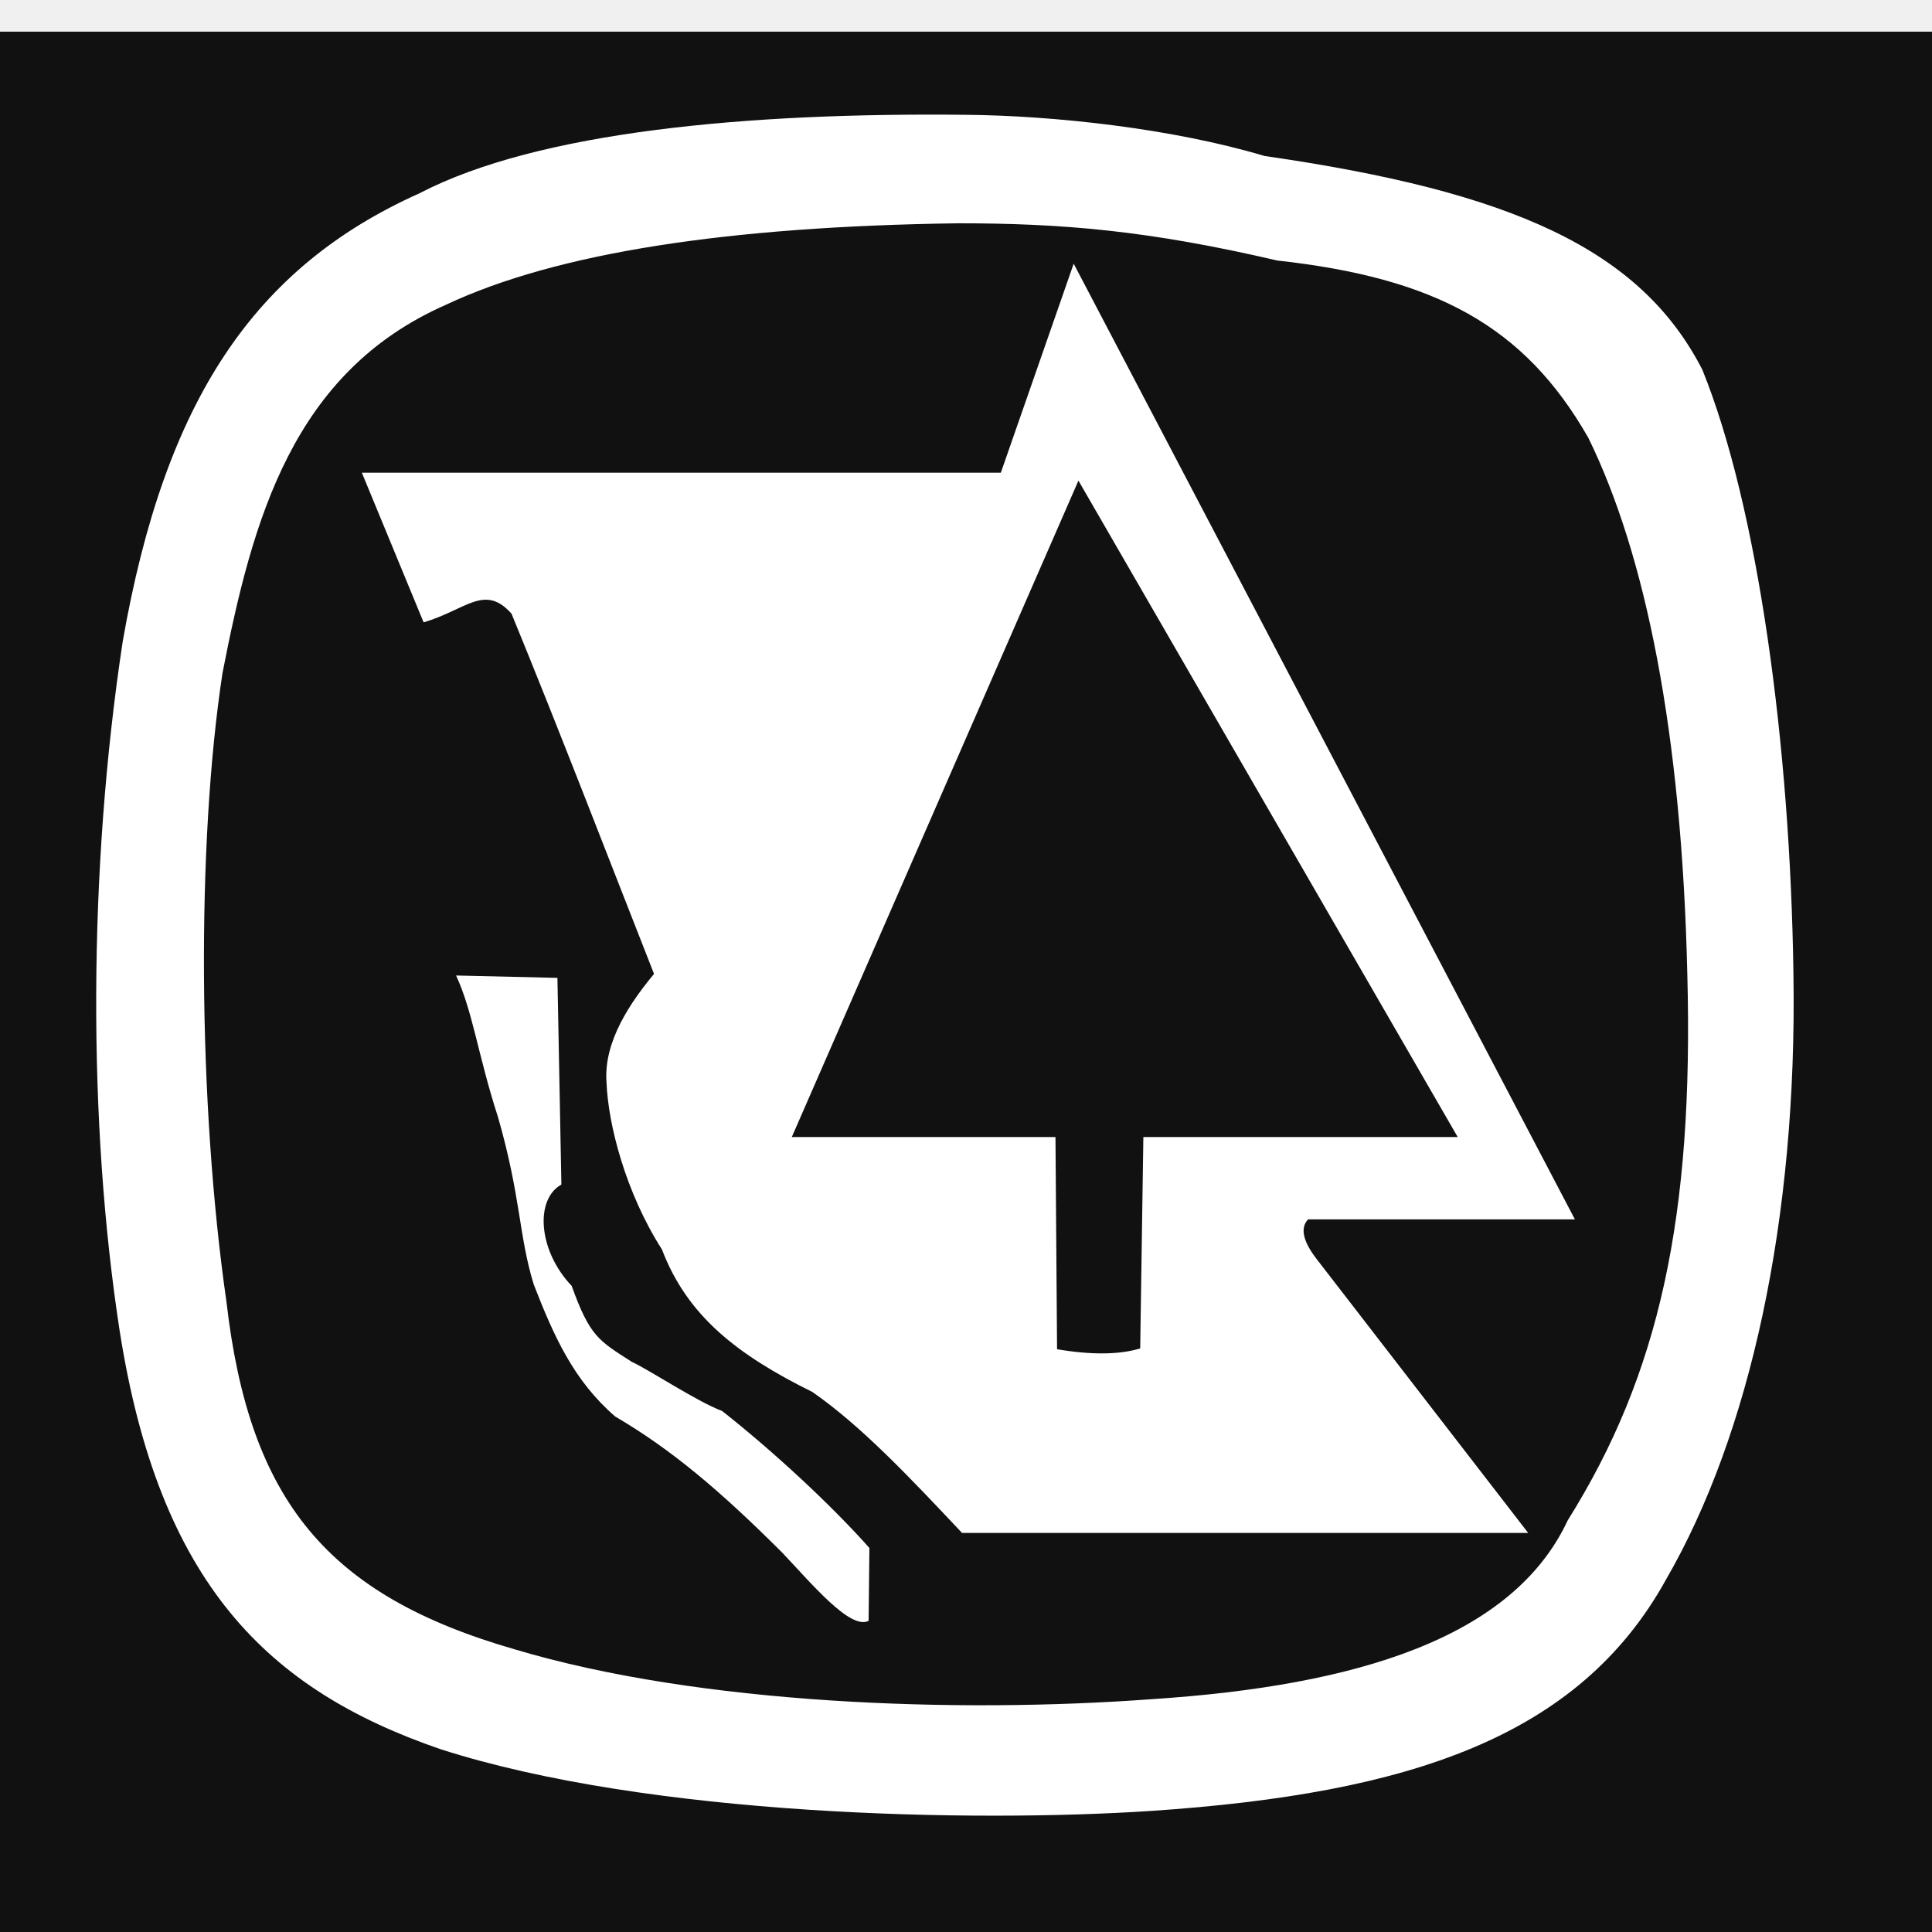
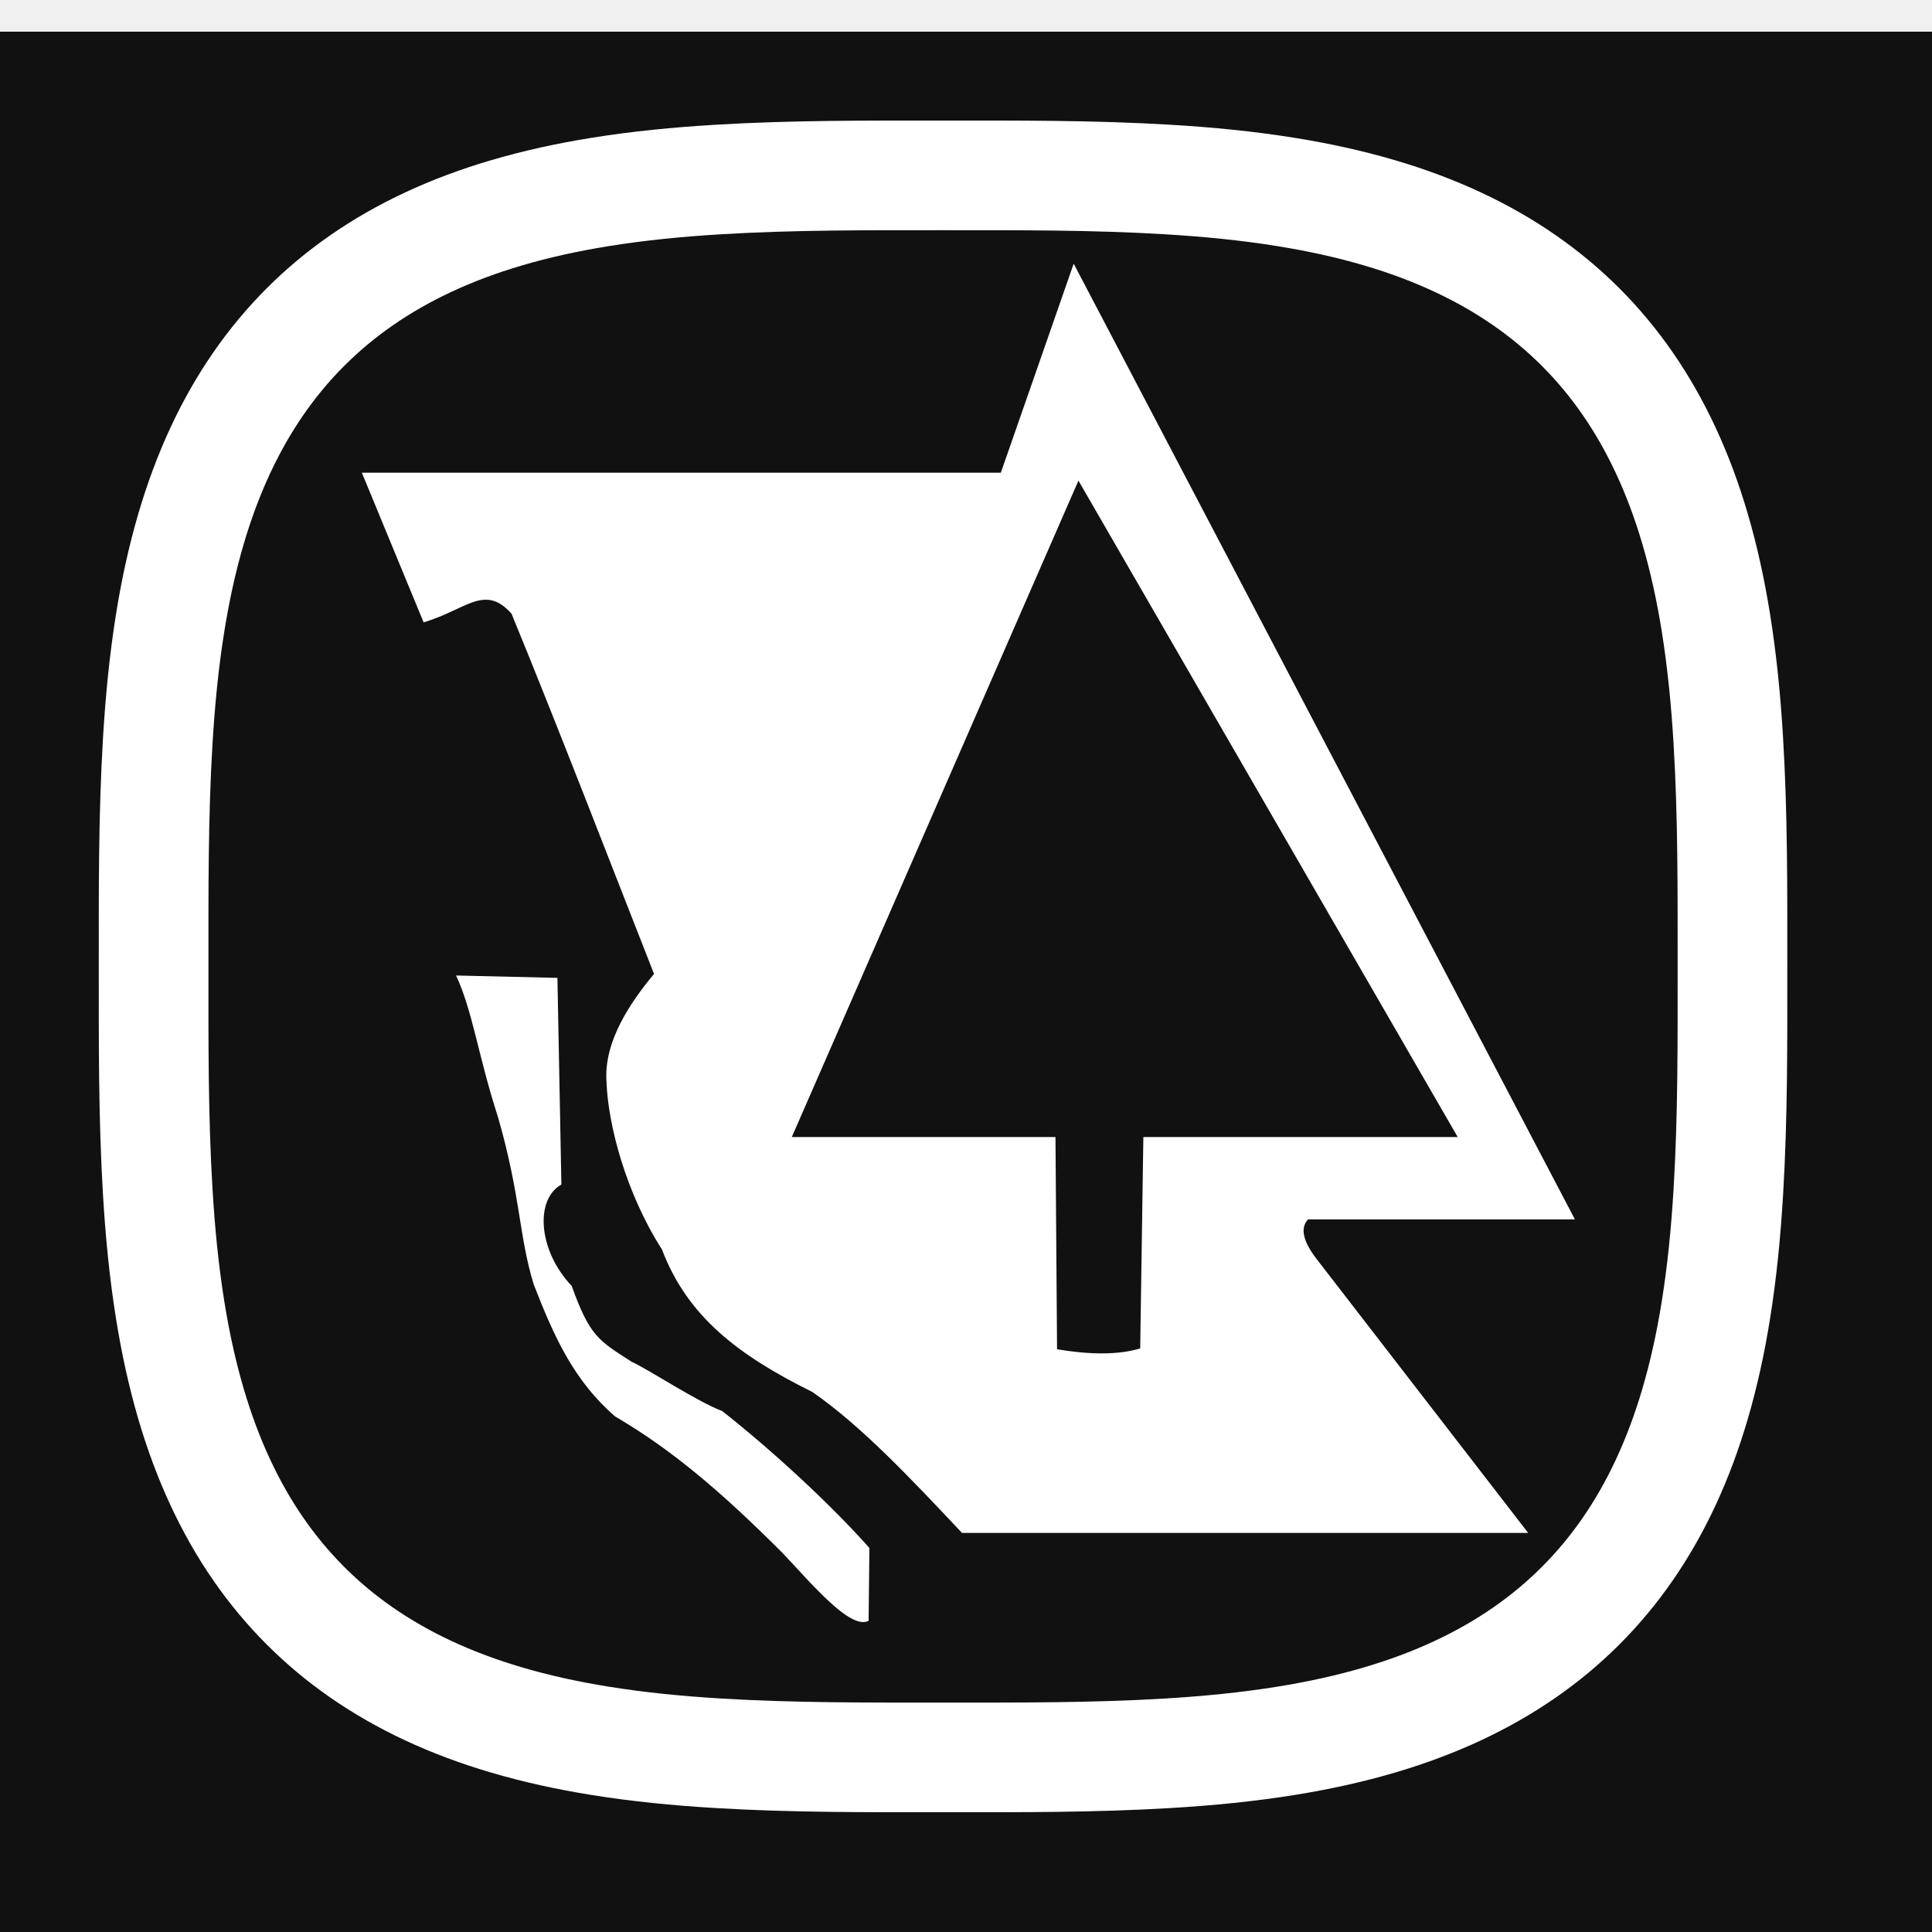
<svg xmlns="http://www.w3.org/2000/svg" width="520" height="520" viewBox="24 0 244 236" role="img" aria-labelledby="title desc">
  <rect id="ground" width="325" height="254" fill="#111111" />
  <g id="frame">
-     <path id="badge-outline" d="M 146 10.5 C 118.5 10.2 92 12.6 77 20.4 C 56 29.8 44.8 46.7 39.5 77 C 35.1 106 35.1 138 39.1 164 C 44.1 196 57.8 209.4 79.6 216.9 C 106 225.4 147 226.2 169.5 224.7 C 202 222.5 223.4 215.4 234.4 195.5 C 245 177.2 251 150 250.5 119 C 250.1 90 246 60 239 42.7 C 231.2 27.5 215 20.2 183.7 15.7 C 172 12.2 157 10.6 146 10.5 Z M 145 24.2 C 116 24.6 94.3 27.9 80.3 34.5 C 61 43 55.9 61.5 52.1 81 C 48.8 102.6 49 135.4 52.6 160.4 C 55.5 185.6 65.4 197.5 89 204.3 C 112.4 211.3 145 212.4 169.4 210.6 C 195.5 208.9 215.1 202.8 222 188 C 233.6 169.5 237.9 149.6 237.1 119.1 C 236.4 88.4 231.8 66 224.6 51.3 C 216.5 37.1 205.2 31.1 185.3 28.9 C 169 25.1 158.1 24.2 145 24.2 Z" fill="#FFFFFF" fill-rule="evenodd" />
+     <path id="badge-outline" d="M 242.8 118.05 C 242.8 127.597 242.848 137.056 242.274 146.585 C 241.972 151.604 241.495 156.57 240.696 161.534 C 240.05 165.537 239.204 169.476 238.059 173.366 C 237.06 176.756 235.848 180.058 234.354 183.26 C 232.987 186.191 231.402 188.997 229.563 191.657 C 227.804 194.2 225.835 196.574 223.651 198.762 C 221.468 200.95 219.098 202.923 216.559 204.686 C 213.906 206.529 211.105 208.117 208.18 209.487 C 204.984 210.984 201.689 212.199 198.305 213.199 C 194.424 214.347 190.493 215.195 186.497 215.841 C 181.543 216.643 176.587 217.12 171.578 217.423 C 162.068 217.998 152.627 217.95 143.1 217.95 C 133.572 217.95 124.132 217.998 114.622 217.423 C 109.613 217.12 104.657 216.643 99.703 215.841 C 95.707 215.195 91.776 214.347 87.895 213.199 C 84.511 212.199 81.216 210.984 78.02 209.487 C 75.095 208.117 72.294 206.529 69.641 204.686 C 67.102 202.923 64.732 200.95 62.549 198.762 C 60.365 196.574 58.396 194.2 56.637 191.657 C 54.798 188.997 53.213 186.191 51.846 183.26 C 50.352 180.058 49.14 176.756 48.141 173.366 C 46.996 169.476 46.15 165.537 45.505 161.534 C 44.705 156.57 44.228 151.604 43.926 146.585 C 43.352 137.056 43.4 127.597 43.4 118.05 C 43.4 108.503 43.352 99.044 43.926 89.515 C 44.228 84.496 44.705 79.53 45.505 74.566 C 46.15 70.562 46.996 66.624 48.141 62.734 C 49.14 59.344 50.352 56.042 51.846 52.84 C 53.213 49.909 54.798 47.103 56.637 44.443 C 58.396 41.9 60.365 39.526 62.549 37.337 C 64.732 35.15 67.102 33.177 69.641 31.414 C 72.294 29.571 75.095 27.983 78.02 26.613 C 81.216 25.116 84.511 23.901 87.895 22.901 C 91.776 21.753 95.707 20.905 99.703 20.259 C 104.657 19.457 109.613 18.98 114.622 18.677 C 124.132 18.102 133.572 18.15 143.1 18.15 C 152.627 18.15 162.068 18.102 171.578 18.677 C 176.587 18.98 181.543 19.457 186.497 20.259 C 190.493 20.905 194.424 21.753 198.305 22.901 C 201.689 23.901 204.984 25.116 208.18 26.613 C 211.105 27.983 213.906 29.571 216.559 31.414 C 219.098 33.177 221.468 35.15 223.651 37.337 C 225.835 39.526 227.804 41.9 229.563 44.443 C 231.402 47.103 232.987 49.909 234.354 52.84 C 235.848 56.042 237.06 59.344 238.059 62.734 C 239.204 66.624 240.05 70.562 240.696 74.566 C 241.495 79.53 241.972 84.496 242.274 89.515 C 242.848 99.044 242.8 108.503 242.8 118.05 Z" fill="none" stroke="#FFFFFF" stroke-width="13.85" stroke-linejoin="round" stroke-linecap="round" />
  </g>
  <g id="silhouette" fill="#FFFFFF">
    <path id="province-and-tree" d="M 69.7 55.7 L 150.4 55.7 L 159.6 29.3 L 222.9 150 L 189.2 150 Q 187.7 151.6 190.2 154.9 L 217 189.6 L 145.5 189.6 C 139 182.7 132.8 176.1 126.6 171.8 C 117.1 167.1 110.8 162.2 107.6 153.8 C 103 146.6 100.8 138 100.6 132.7 C 100.2 127.5 103.7 122.5 106.6 119 C 101.4 105.8 94.6 88.1 88.6 73.5 C 85.2 69.7 82.9 73 77.5 74.6 Z M 160.2 56.7 L 208.1 139.6 L 168.4 139.6 L 168 166.3 Q 164 167.5 157.5 166.4 L 157.3 139.6 L 124 139.6 Z" fill-rule="evenodd" />
  </g>
  <g id="islands">
    <path id="islands-combined" d="M 81.6 119.2 L 94.4 119.5 L 94.9 145.6 C 91.5 147.5 92 154 96.2 158.4 C 98.5 164.8 99.6 165.3 103.8 168 C 106 169 112 173 115.2 174.2 C 121.8 179.4 129.1 186.2 133.8 191.5 L 133.7 200.7 C 131.4 201.9 126.5 196 122.8 192.1 C 114.9 184.2 108.7 179 101.7 174.9 C 96.5 170.4 94 164.9 91.4 158.2 C 89.5 152 89.8 147.2 86.9 137.1 C 84.4 129.4 83.7 123.7 81.6 119.2 Z" fill="#FFFFFF" />
  </g>
</svg>
